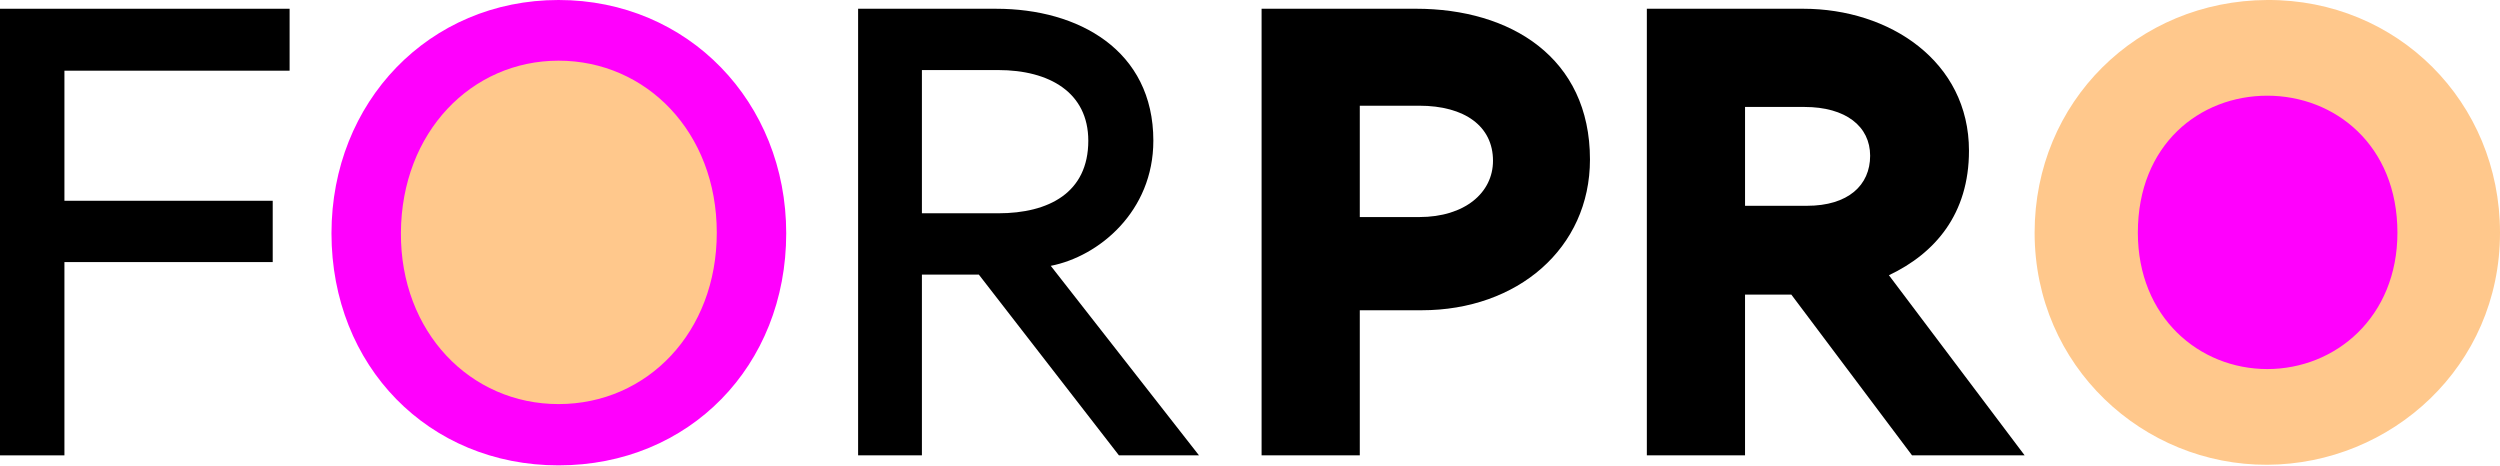
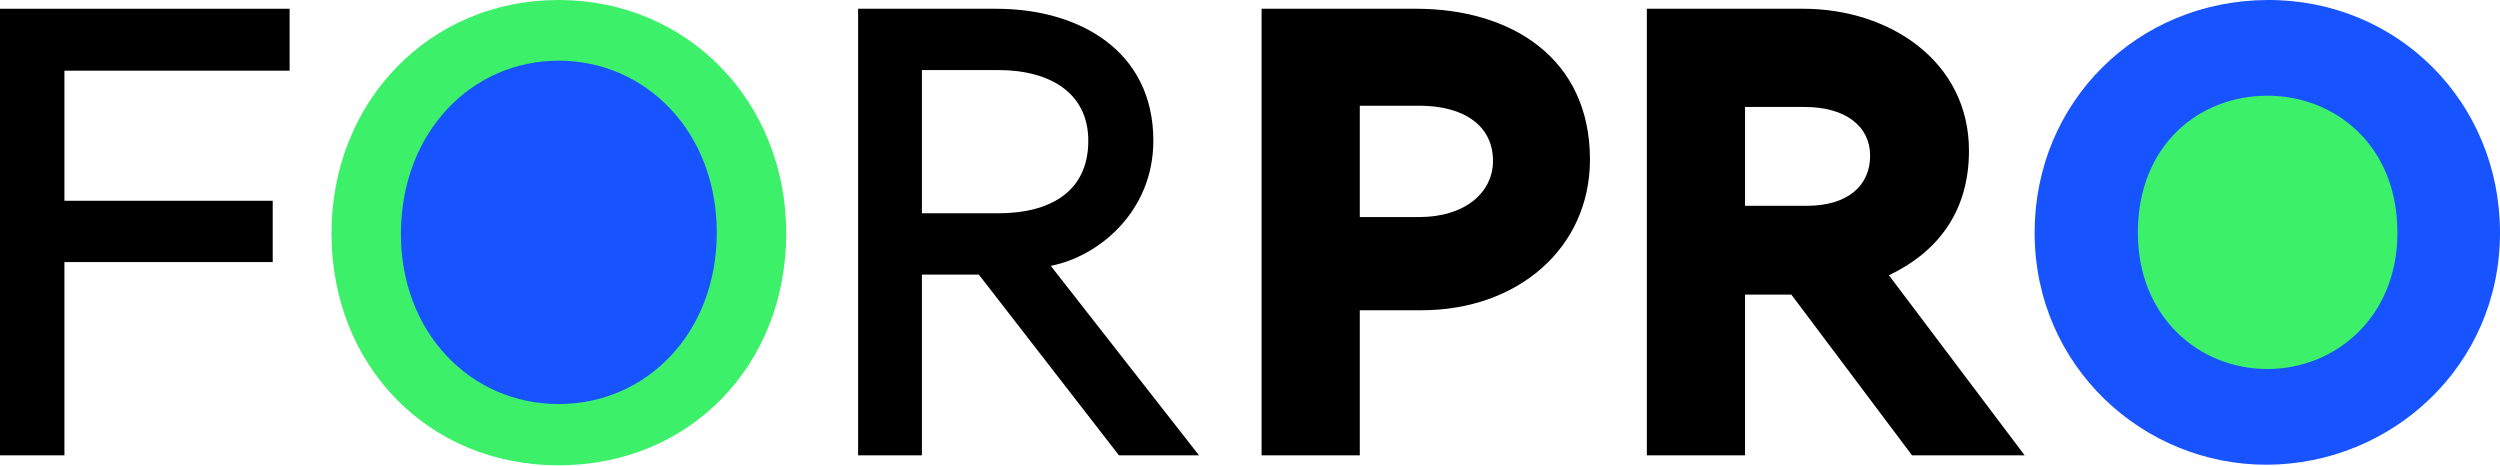
- <svg xmlns="http://www.w3.org/2000/svg" id="Calque_2" data-name="Calque 2" viewBox="0 0 297.364 55.354">
+ <svg xmlns="http://www.w3.org/2000/svg" id="Calque_2" data-name="Calque 2" viewBox="0 0 297.364 55.349">
  <defs>
    <style>
      .cls-1 {
-         fill: #ffc88c;
+         fill: #3df069;
      }

      .cls-2 {
-         fill: #ff00fd;
+         fill: #1754ff;
      }
    </style>
  </defs>
  <g id="Layer_1" data-name="Layer 1">
    <g>
      <g>
-         <path class="cls-1" d="M66.432,49.348c-11.321,0-20.314-9.11-20.234-21.706,.081-12.755,9.072-21.784,20.234-21.784,11.241,0,20.314,9.029,20.314,21.784,0,12.596-8.912,21.706-20.314,21.706" />
-         <path class="cls-2" d="M269.651,48.026c-10.49,0-18.824-8.557-18.75-20.387,.076-11.979,8.408-20.46,18.75-20.46,10.416,0,18.822,8.482,18.822,20.46,0,11.83-8.258,20.387-18.822,20.387" />
-         <path class="cls-2" d="M66.435,48.064c-10.49,0-18.823-8.557-18.749-20.387,.075-11.979,8.407-20.46,18.749-20.46,10.416,0,18.823,8.482,18.823,20.46,0,11.83-8.258,20.387-18.823,20.387M66.435,0C51.034,0,39.428,12.127,39.428,27.751c0,15.773,11.532,27.602,27.007,27.602,15.55,0,27.082-11.829,27.082-27.602C93.517,12.127,81.836,0,66.435,0" />
+         <path class="cls-2" d="M66.432,49.343c-11.321,0-20.314-9.108-20.234-21.701,.081-12.755,9.072-21.784,20.234-21.784,11.241,0,20.314,9.029,20.314,21.784,0,12.593-8.912,21.701-20.314,21.701" />
+         <path class="cls-1" d="M269.651,48.021c-10.49,0-18.824-8.555-18.75-20.382,.076-11.979,8.408-20.46,18.75-20.46,10.416,0,18.822,8.481,18.822,20.46,0,11.827-8.258,20.382-18.822,20.382" />
+         <path class="cls-1" d="M66.435,48.059c-10.49,0-18.823-8.555-18.749-20.382,.075-11.979,8.407-20.46,18.749-20.46,10.416,0,18.823,8.482,18.823,20.46,0,11.827-8.258,20.382-18.823,20.382M66.435,0C51.034,0,39.428,12.127,39.428,27.751c0,15.769,11.532,27.598,27.007,27.598,15.55,0,27.082-11.829,27.082-27.598C93.517,12.127,81.836,0,66.435,0" />
      </g>
-       <polygon points="0 1.041 0 54.163 7.663 54.163 7.663 31.173 32.438 31.173 32.438 23.881 7.663 23.881 7.663 8.408 34.447 8.408 34.447 1.041 0 1.041" />
+       <polygon points="0 1.041 0 54.159 7.663 54.159 7.663 31.173 32.438 31.173 32.438 23.881 7.663 23.881 7.663 8.408 34.447 8.408 34.447 1.041 0 1.041" />
      <g>
-         <path d="M214.932,24.478h-7.367V12.722h7.069c4.911,0,7.811,2.308,7.811,5.804,0,3.497-2.603,5.952-7.514,5.952m19.27-6.548c0-10.639-9.448-16.889-19.717-16.889h-18.599V54.163h11.679v-19.121h5.508l14.357,19.121h13.393l-16.144-21.426c5.505-2.605,9.523-7.292,9.523-14.808" />
-         <path d="M109.657,25.371V8.333h9.076c6.102,0,10.715,2.678,10.715,8.407,0,6.175-4.688,8.63-10.715,8.63h-9.076Zm27.529-8.63c0-10.788-8.929-15.699-18.676-15.699h-16.442V54.163h7.589v-21.502h6.77l16.666,21.502h9.522l-17.633-22.543c5.729-1.115,12.203-6.473,12.203-14.88" />
-         <path class="cls-1" d="M269.688,43.898c-8.11,0-15.401-6.176-15.401-16.221,0-10.491,7.366-16.294,15.401-16.294s15.475,5.878,15.475,16.294c0,10.045-7.367,16.221-15.475,16.221M269.688,0c-15.477,.074-27.679,12.127-27.679,27.677,0,15.922,12.947,27.677,27.679,27.604,14.73-.074,27.676-11.682,27.676-27.604C297.364,12.127,285.163-.075,269.688,0" />
-         <path d="M168.807,25.818h-7.066V12.574h7.066c5.434,0,8.779,2.456,8.779,6.548,0,3.794-3.346,6.696-8.779,6.696m-.371-24.776h-18.376V54.163h11.681v-17.26h7.365c11.383,0,20.014-7.365,20.014-17.932,0-12.127-9.449-17.931-20.684-17.931" />
+         <path d="M214.932,24.478h-7.367V12.722h7.069c4.911,0,7.811,2.308,7.811,5.804,0,3.497-2.603,5.952-7.514,5.952m19.27-6.548c0-10.639-9.448-16.889-19.717-16.889h-18.599V54.159h11.679v-19.118h5.508l14.357,19.118h13.393l-16.144-21.422c5.505-2.604,9.523-7.291,9.523-14.807" />
+         <path d="M109.657,25.371V8.333h9.076c6.102,0,10.715,2.678,10.715,8.407,0,6.175-4.688,8.63-10.715,8.63h-9.076Zm27.529-8.63c0-10.788-8.929-15.699-18.676-15.699h-16.442V54.159h7.589v-21.498h6.77l16.666,21.498h9.522l-17.633-22.538c5.729-1.115,12.203-6.473,12.203-14.88" />
+         <path class="cls-2" d="M269.688,43.893c-8.11,0-15.401-6.174-15.401-16.216,0-10.491,7.366-16.294,15.401-16.294s15.475,5.878,15.475,16.294c0,10.042-7.367,16.216-15.475,16.216M269.688,0c-15.477,.074-27.679,12.127-27.679,27.677,0,15.917,12.947,27.672,27.679,27.599,14.73-.074,27.676-11.682,27.676-27.599C297.364,12.127,285.163-.075,269.688,0" />
+         <path d="M168.807,25.818h-7.066V12.574h7.066c5.434,0,8.779,2.456,8.779,6.548,0,3.794-3.346,6.696-8.779,6.696m-.371-24.776h-18.376V54.159h11.681v-17.257h7.365c11.383,0,20.014-7.363,20.014-17.93,0-12.127-9.449-17.931-20.684-17.931" />
      </g>
    </g>
  </g>
</svg>
